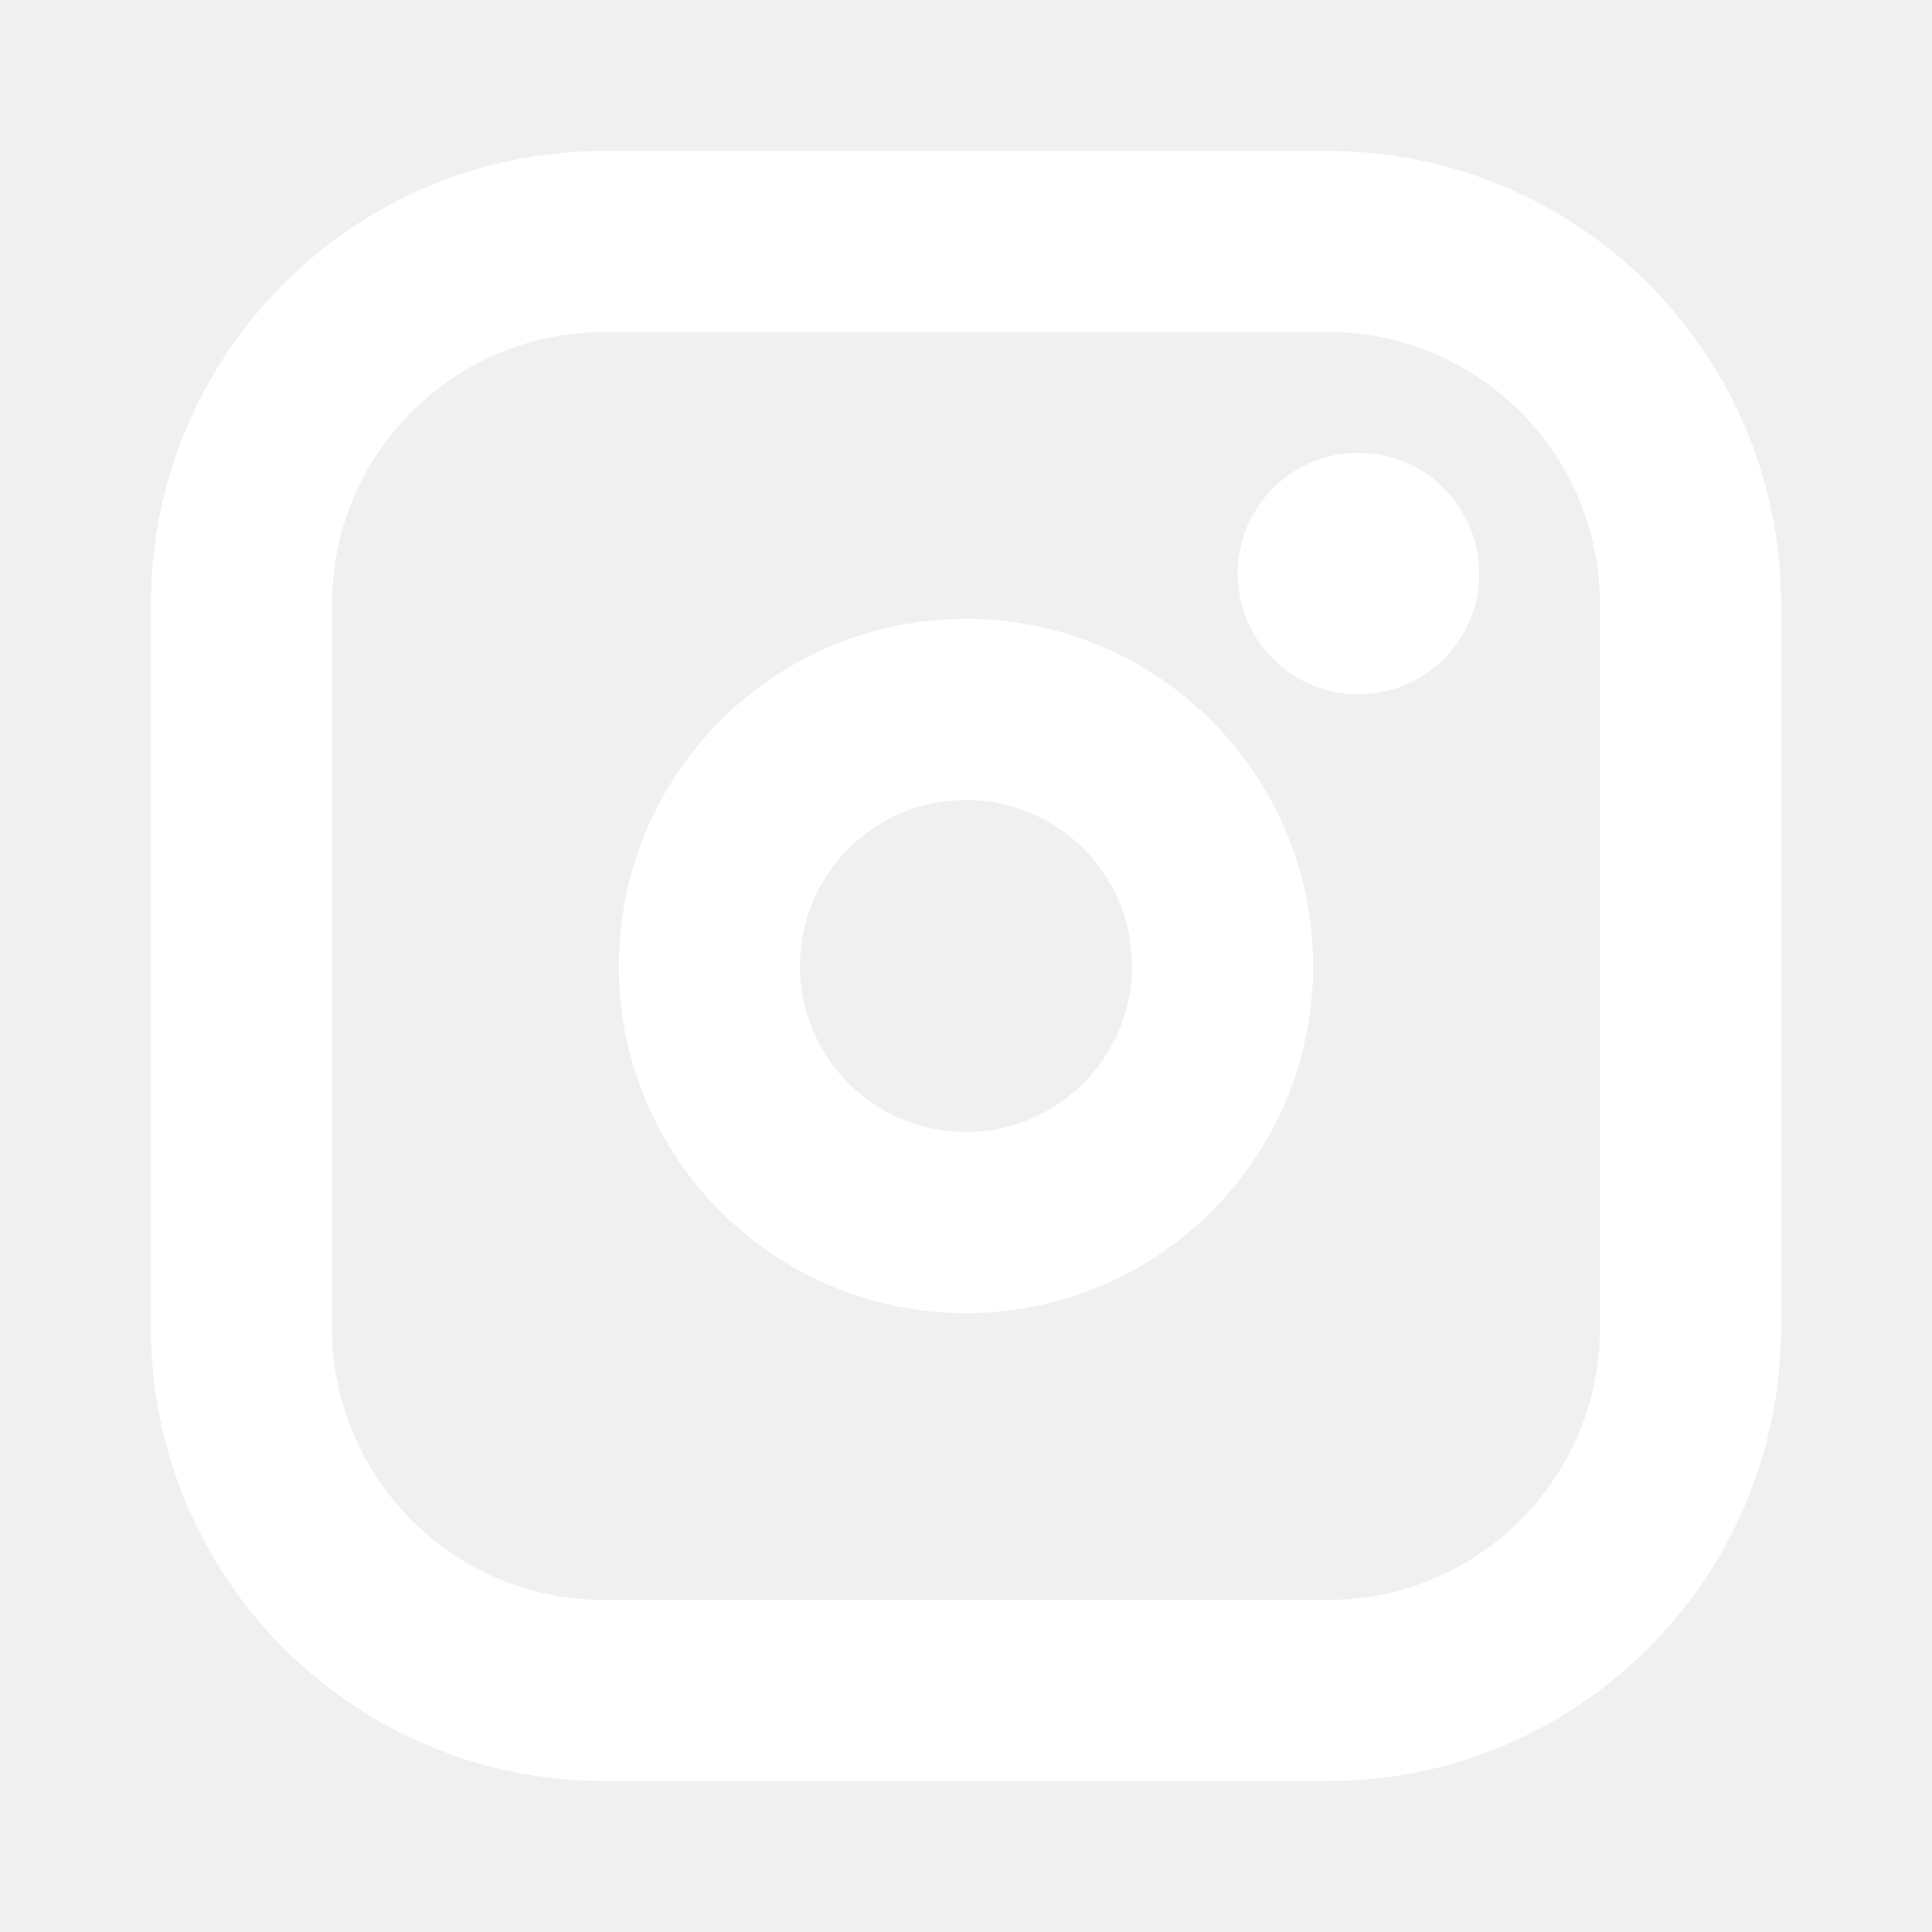
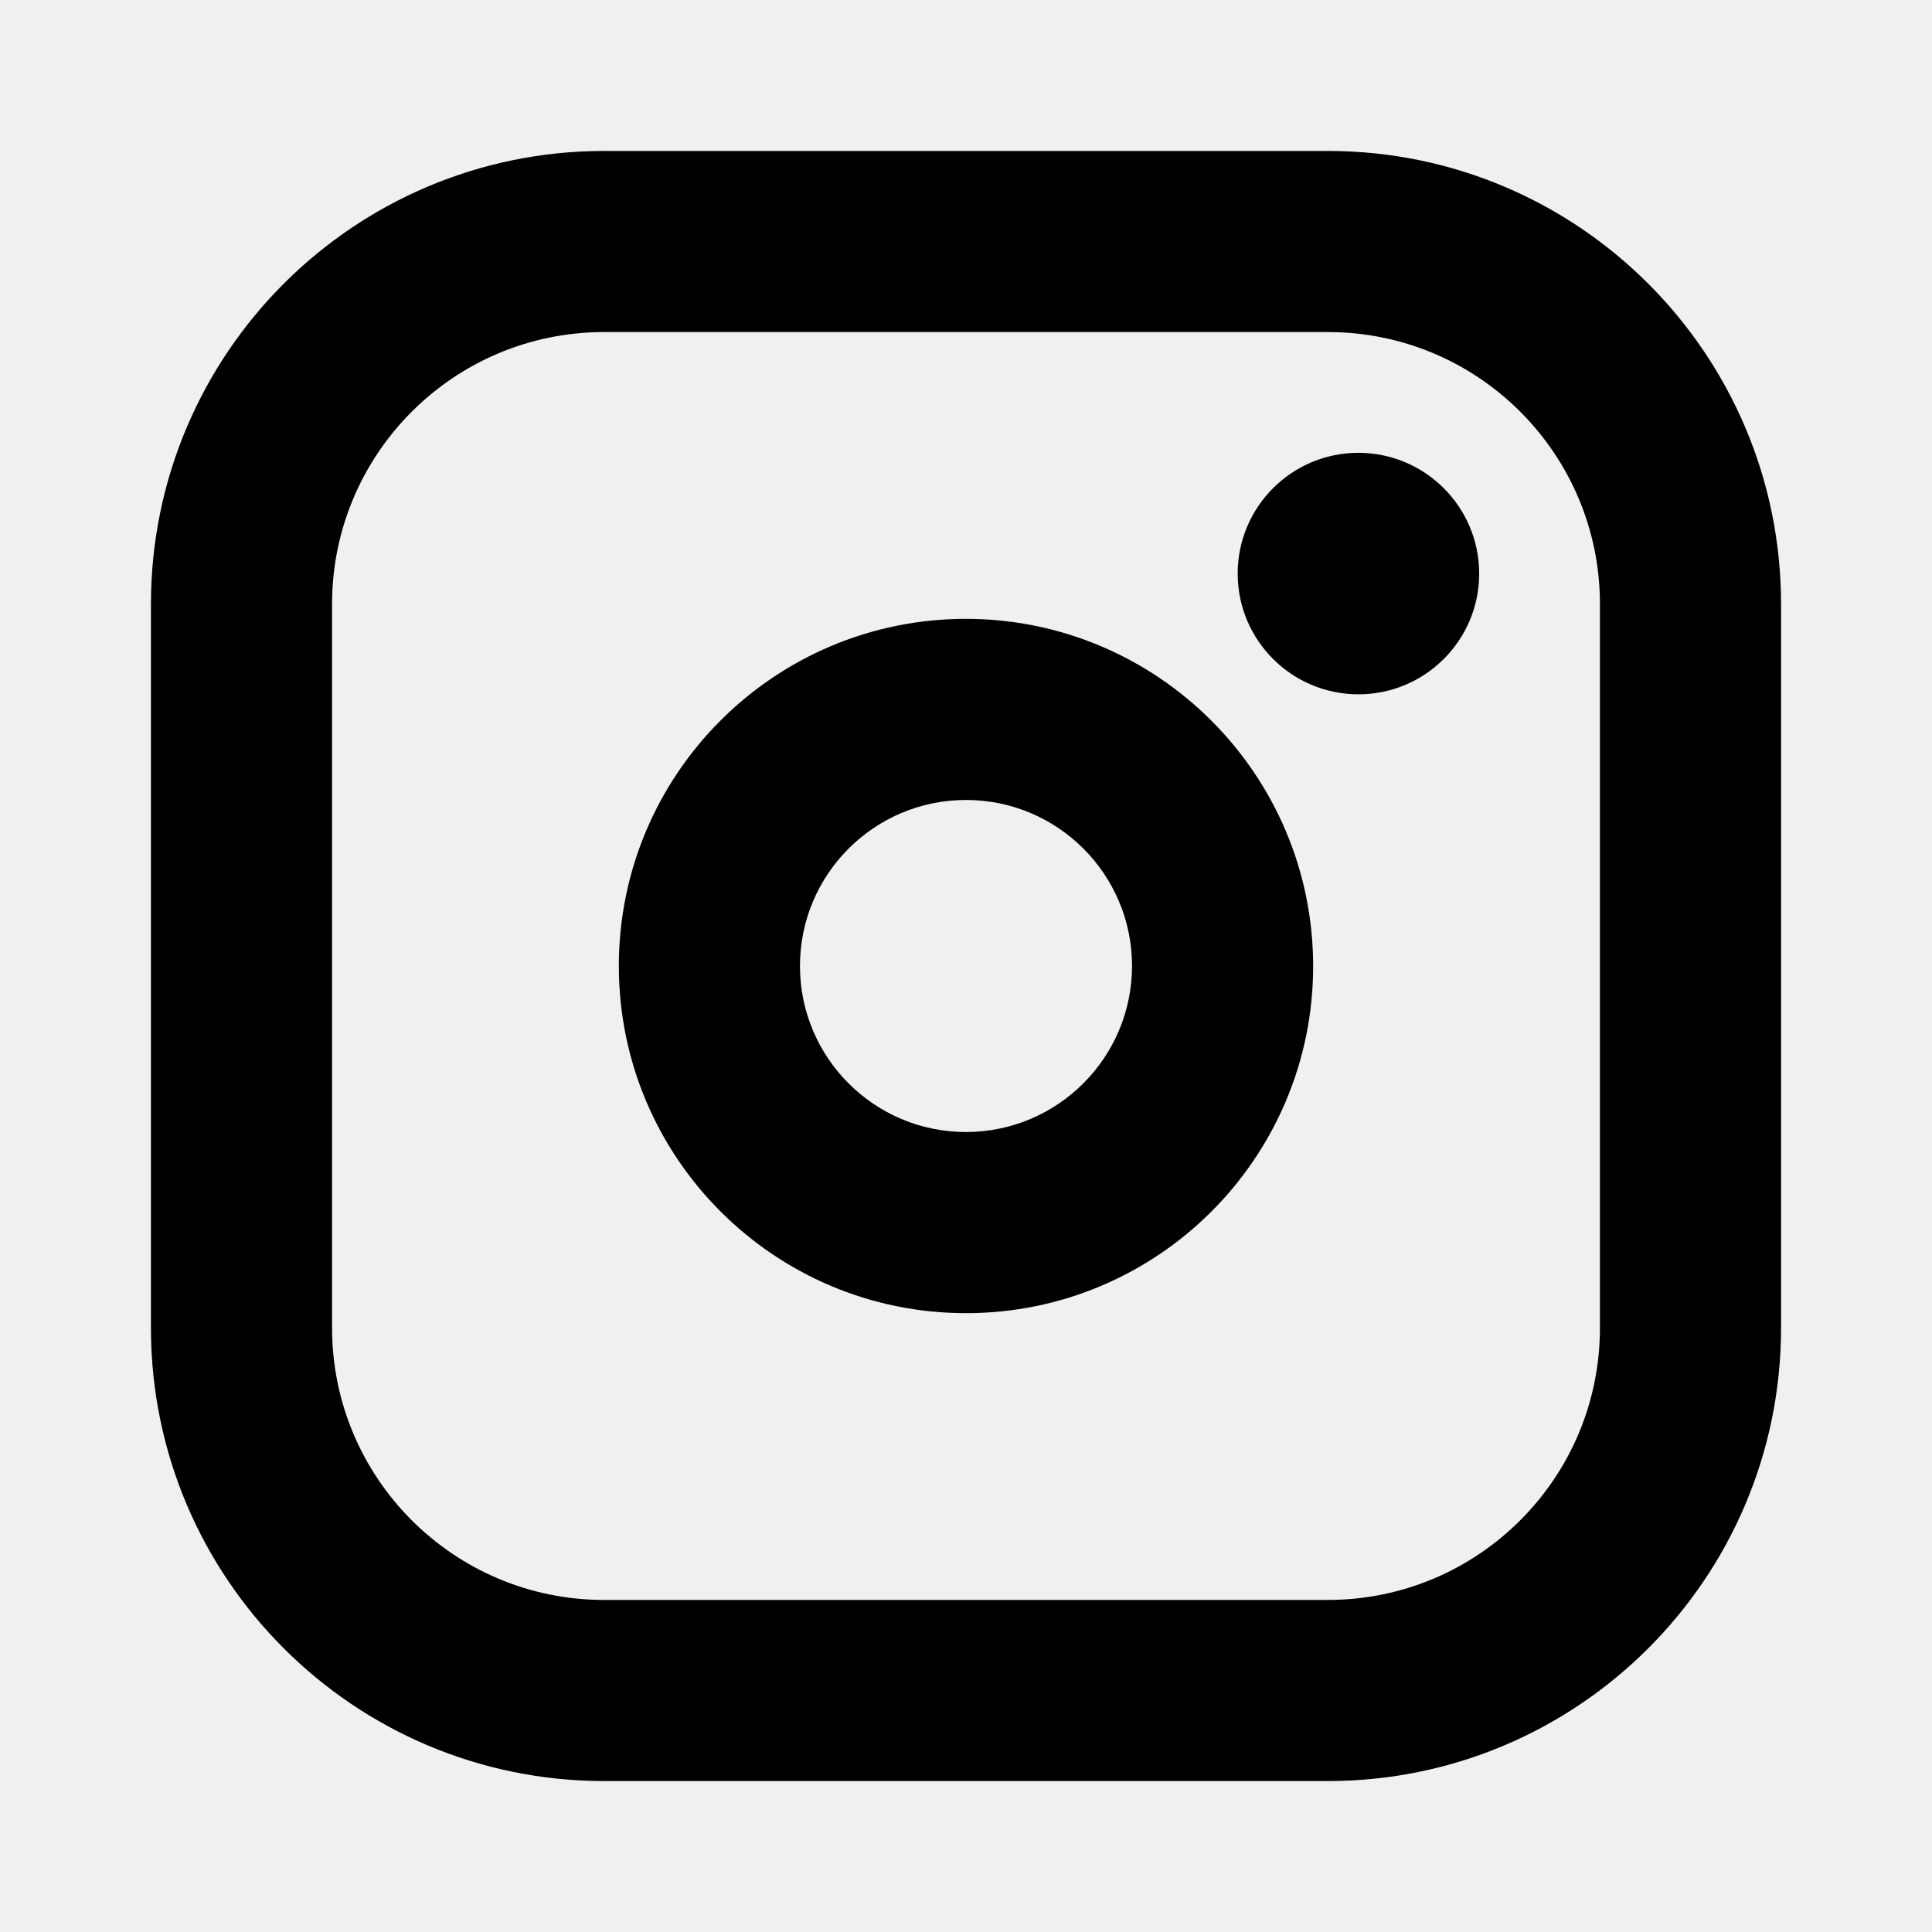
- <svg xmlns="http://www.w3.org/2000/svg" fill="#ffffff" width="25px" height="25px" viewBox="0 0 256 256" id="Flat">
+ <svg xmlns="http://www.w3.org/2000/svg" fill="#000" width="25px" height="25px" viewBox="0 0 256 256" id="Flat">
  <path d="M128,82a46,46,0,1,0,46,46A46.052,46.052,0,0,0,128,82Zm0,68a22,22,0,1,1,22-22A22.025,22.025,0,0,1,128,150ZM176,20H80A60.068,60.068,0,0,0,20,80v96a60.068,60.068,0,0,0,60,60h96a60.068,60.068,0,0,0,60-60V80A60.068,60.068,0,0,0,176,20Zm36,156a36.041,36.041,0,0,1-36,36H80a36.041,36.041,0,0,1-36-36V80A36.041,36.041,0,0,1,80,44h96a36.041,36.041,0,0,1,36,36ZM196,76a16,16,0,1,1-16-16A16.018,16.018,0,0,1,196,76Z" />
</svg>
